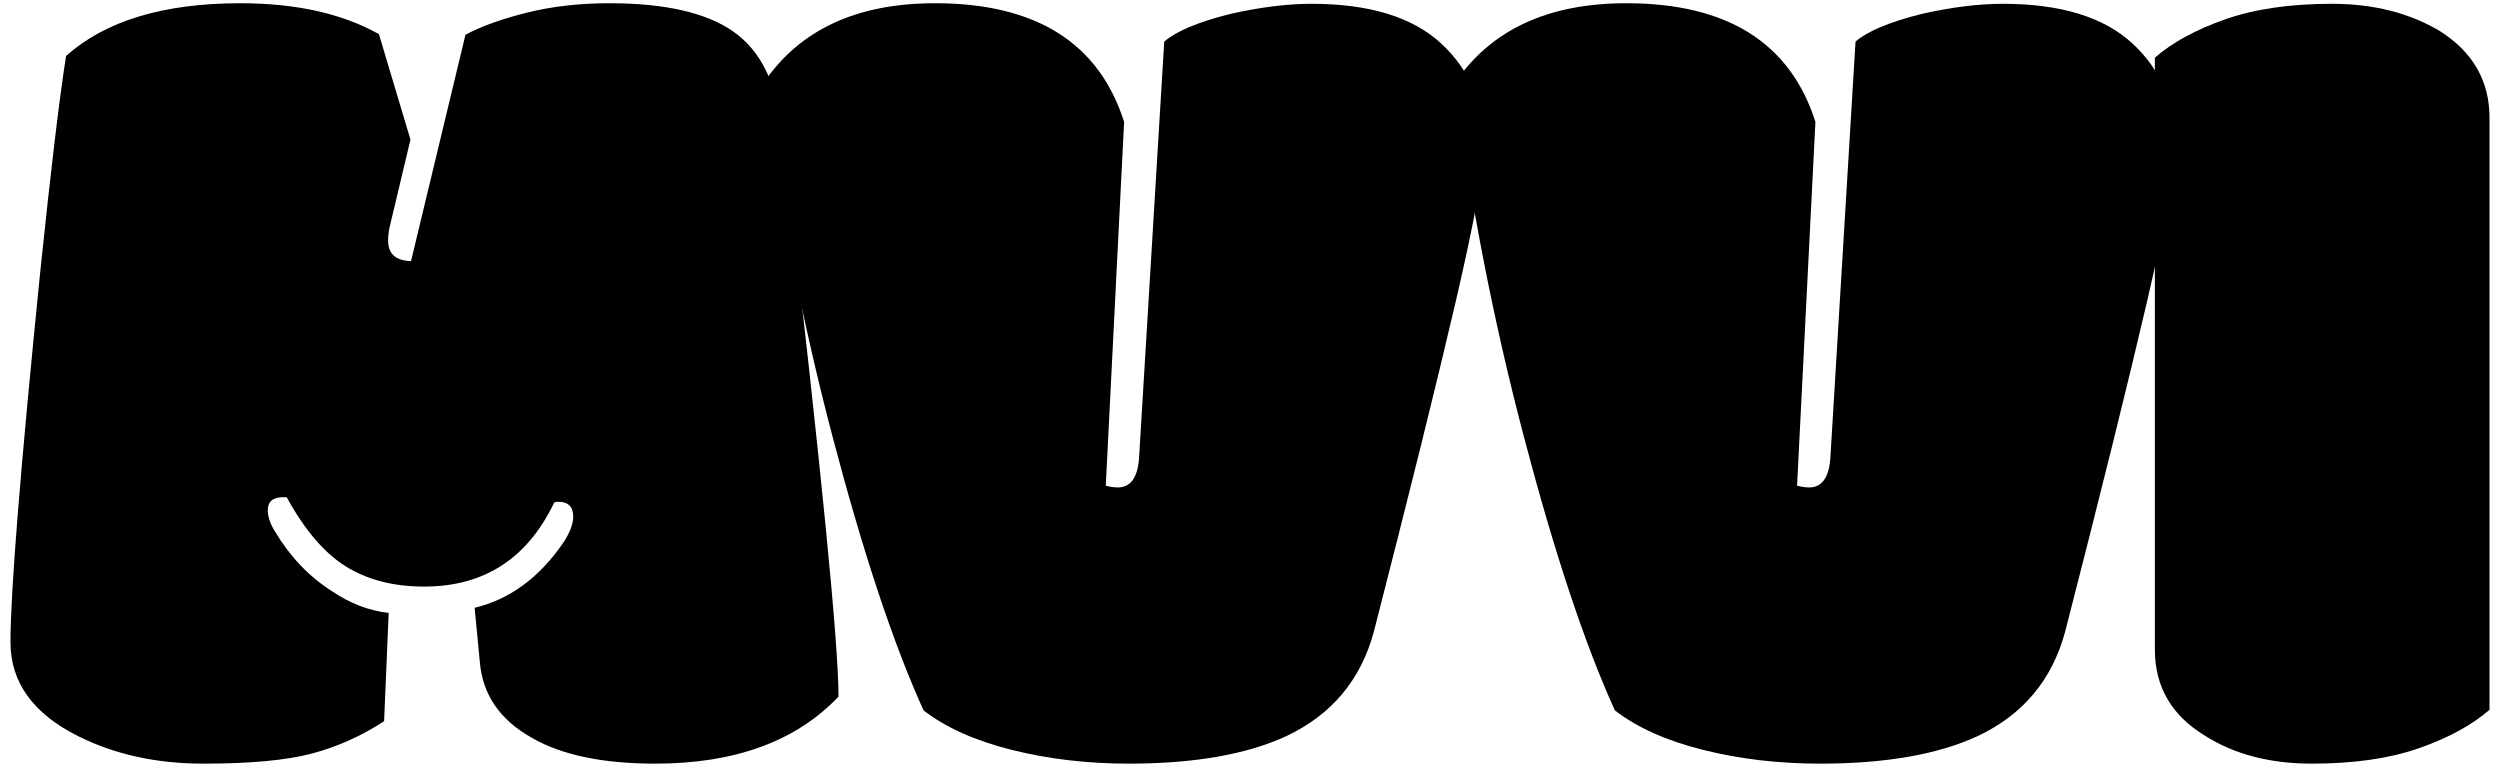
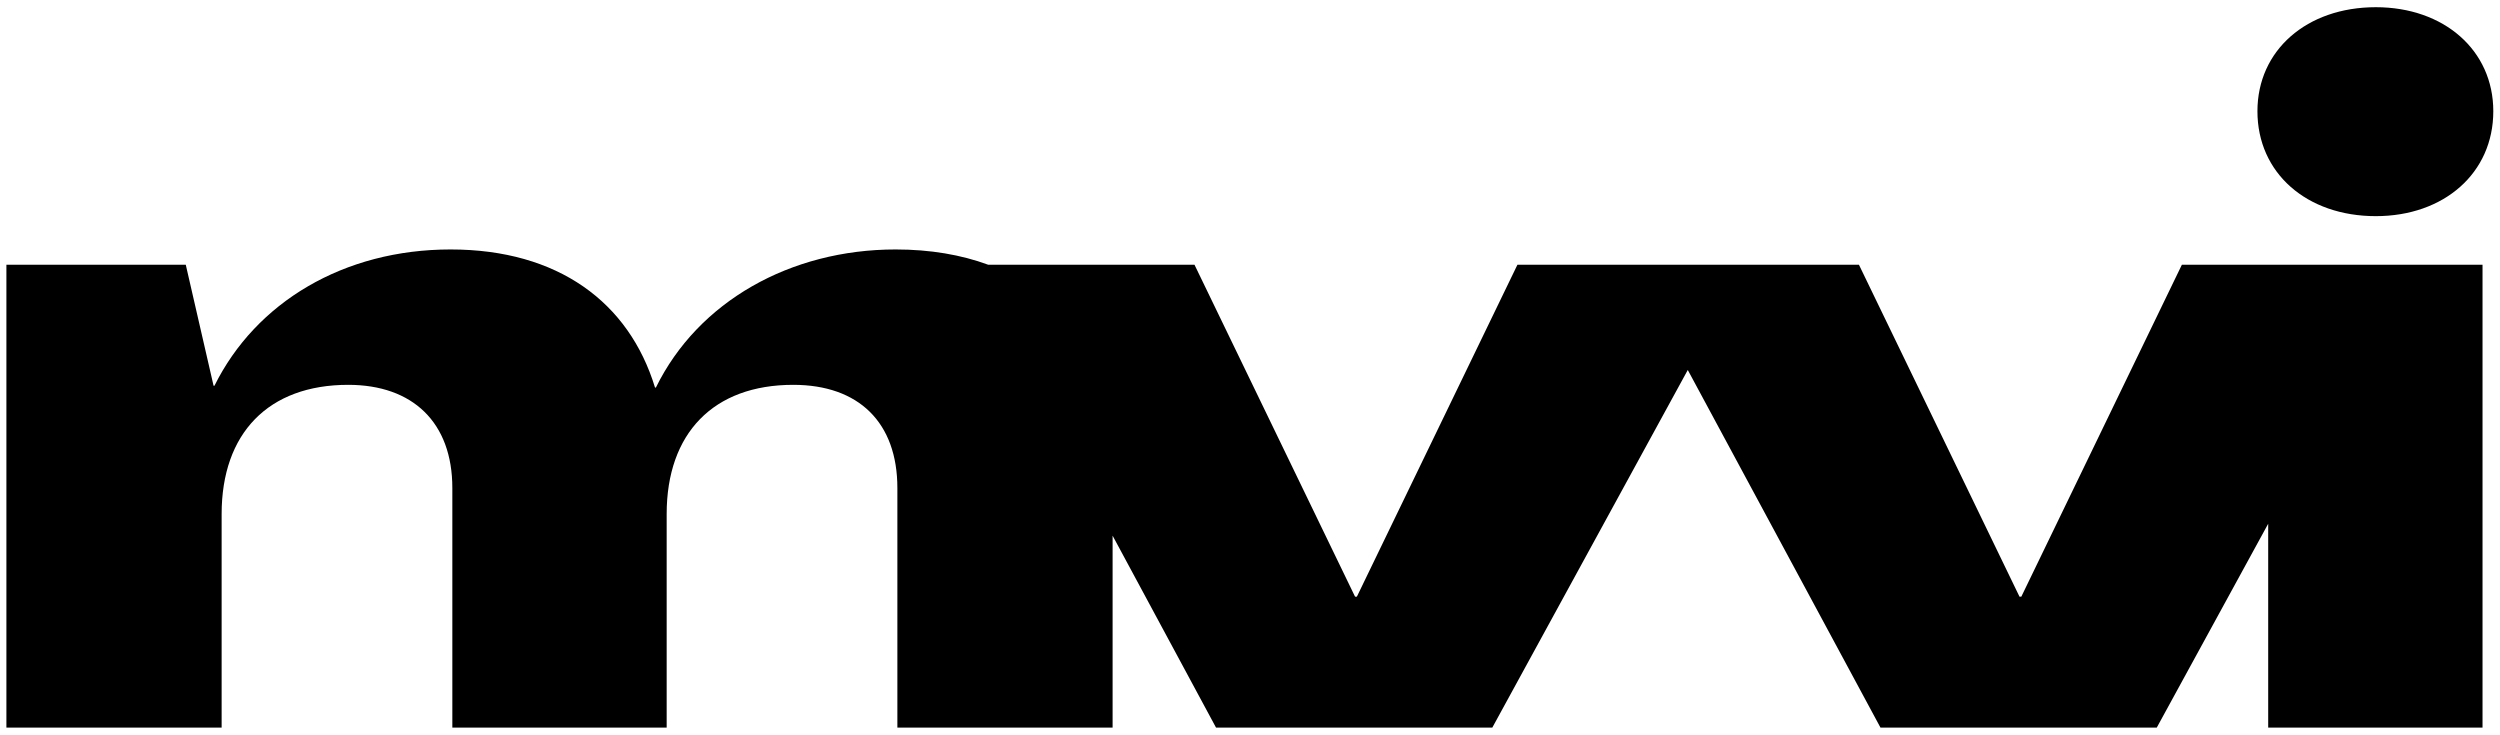
- <svg xmlns="http://www.w3.org/2000/svg" width="100%" height="100%" viewBox="0 0 326 100" version="1.1" xml:space="preserve" style="fill-rule:evenodd;clip-rule:evenodd;stroke-linejoin:round;stroke-miterlimit:2;">
-   <g>
-     <path d="M85.431,99.579c-6.825,0 -12.18,-1.12 -16.066,-3.362c-4.184,-2.341 -6.451,-5.654 -6.8,-9.938l-0.672,-7.024c4.583,-1.096 8.444,-3.936 11.582,-8.519c0.847,-1.295 1.271,-2.416 1.271,-3.363c-0,-1.295 -0.648,-1.942 -1.943,-1.942l-0.224,-0c-0.05,0.049 -0.15,0.074 -0.299,0.074c-3.488,7.323 -9.142,10.985 -16.963,10.985c-3.985,-0 -7.385,-0.872 -10.2,-2.616c-2.814,-1.743 -5.392,-4.757 -7.734,-9.041l-0.448,-0c-1.345,-0 -2.017,0.573 -2.017,1.718c-0,0.797 0.298,1.694 0.896,2.69c1.993,3.338 4.484,5.954 7.473,7.847c2.341,1.594 4.807,2.54 7.397,2.839l-0.597,14.123c-2.989,1.943 -6.14,3.35 -9.453,4.222c-3.313,0.872 -8.02,1.307 -14.123,1.307c-6.102,0 -11.545,-1.195 -16.327,-3.586c-5.878,-2.939 -8.818,-7.024 -8.818,-12.255c0,-6.526 1.296,-22.641 3.886,-48.347c1.395,-13.4 2.516,-22.766 3.363,-28.096c5.131,-4.583 12.703,-6.874 22.716,-6.874c7.273,-0 13.301,1.345 18.083,4.035l4.11,13.749l-2.615,10.984c-0.2,0.748 -0.299,1.47 -0.299,2.167c-0,1.744 0.996,2.641 2.989,2.69l7.098,-29.516c2.043,-1.096 4.708,-2.055 7.996,-2.877c3.288,-0.822 6.874,-1.232 10.76,-1.232c7.273,-0 12.666,1.232 16.178,3.698c3.512,2.466 5.592,6.613 6.239,12.442c0.15,1.096 0.374,2.914 0.673,5.455c4.533,38.956 6.8,61.896 6.8,68.821c-5.53,5.828 -13.5,8.742 -23.912,8.742Z" style="fill-rule:nonzero;" />
-     <path d="M146.584,15.888l-2.391,47.45c0.597,0.15 1.121,0.224 1.569,0.224c1.644,0 2.565,-1.245 2.765,-3.736l3.288,-54.399c1.544,-1.345 4.383,-2.541 8.518,-3.587c3.936,-0.896 7.497,-1.345 10.686,-1.345c7.522,0 13.151,1.719 16.887,5.156c3.737,3.438 5.605,7.871 5.605,13.301c-0,3.039 -1.233,9.851 -3.699,20.437c-2.466,10.586 -6.016,24.896 -10.648,42.929c-1.694,6.327 -5.505,10.885 -11.433,13.675c-5.181,2.391 -12.031,3.586 -20.549,3.586c-5.381,0 -10.462,-0.597 -15.244,-1.793c-4.782,-1.195 -8.618,-2.914 -11.508,-5.156c-3.935,-8.668 -7.895,-20.586 -11.881,-35.755c-3.985,-15.169 -6.974,-30.525 -8.967,-46.068c4.683,-6.924 12.131,-10.386 22.343,-10.386c13.151,-0 21.371,5.155 24.659,15.467Z" style="fill-rule:nonzero;" />
-     <path d="M236.73,15.888l-2.392,47.45c0.598,0.15 1.121,0.224 1.57,0.224c1.644,0 2.565,-1.245 2.764,-3.736l3.288,-54.399c1.545,-1.345 4.384,-2.541 8.519,-3.587c3.935,-0.896 7.497,-1.345 10.685,-1.345c7.523,0 13.152,1.719 16.888,5.156c3.736,3.438 5.604,7.871 5.604,13.301c0,3.039 -1.233,9.851 -3.698,20.437c-2.466,10.586 -6.016,24.896 -10.649,42.929c-1.693,6.327 -5.504,10.885 -11.432,13.675c-5.181,2.391 -12.031,3.586 -20.55,3.586c-5.38,0 -10.461,-0.597 -15.243,-1.793c-4.783,-1.195 -8.619,-2.914 -11.508,-5.156c-3.935,-8.668 -7.896,-20.586 -11.881,-35.755c-3.985,-15.169 -6.974,-30.525 -8.967,-46.068c4.683,-6.924 12.13,-10.386 22.343,-10.386c13.151,-0 21.371,5.155 24.659,15.467Z" style="fill-rule:nonzero;" />
-     <path d="M324.634,15.365l-0,77.19c-2.292,1.993 -5.356,3.662 -9.191,5.007c-3.836,1.345 -8.494,2.017 -13.974,2.017c-5.48,0 -10.137,-1.22 -13.973,-3.661c-4.334,-2.64 -6.501,-6.376 -6.501,-11.209l-0,-77.19c2.291,-1.992 5.355,-3.661 9.191,-5.006c3.836,-1.345 8.469,-2.018 13.898,-2.018c5.43,0 10.138,1.196 14.123,3.587c4.285,2.74 6.427,6.501 6.427,11.283Z" style="fill-rule:nonzero;" />
-   </g>
+ <svg xmlns="http://www.w3.org/2000/svg" xml:space="preserve" fill-rule="evenodd" stroke-linejoin="round" stroke-miterlimit="2" clip-rule="evenodd" viewBox="0 0 6025 1771">
+   <path fill-rule="nonzero" d="M4480.02 637.967h-822.992l-386.996 800.071h-4.32l-387.013-800.071h-497.253c-65.095-23.988-139.787-36.771-223.097-36.771-253.125 0-475.954 125.312-577.604 332.746h-2.171c-62.671-205.263-233.4-332.746-492.758-332.746-257.45 0-469.463 127.483-568.959 328.421h-2.17l-66.996-291.65H15.432v1115.5h518.7v-514.633c0-194.621 112.5-311.392 305.05-311.392 155.767 0 250.955 90.817 250.955 248.683v577.342h516.529v-514.633c0-194.621 112.5-311.392 305.054-311.392 157.933 0 250.954 90.817 250.954 248.683v577.342h518.696v-462.529l249.221 462.529h665.9l471.052-861.823 464.369 861.823h665.92l268.517-491.287v491.287h516.546v-1115.5h-724.542l-386.996 800.071h-4.325L4480.02 637.967Zm1245.69-117.046c164.255 0 283.142-103.733 283.142-252.867 0-146.962-118.887-250.691-283.142-250.691-166.425 0-285.295 103.733-285.295 250.691 0 149.134 118.87 252.867 285.295 252.867Z" />
</svg>
